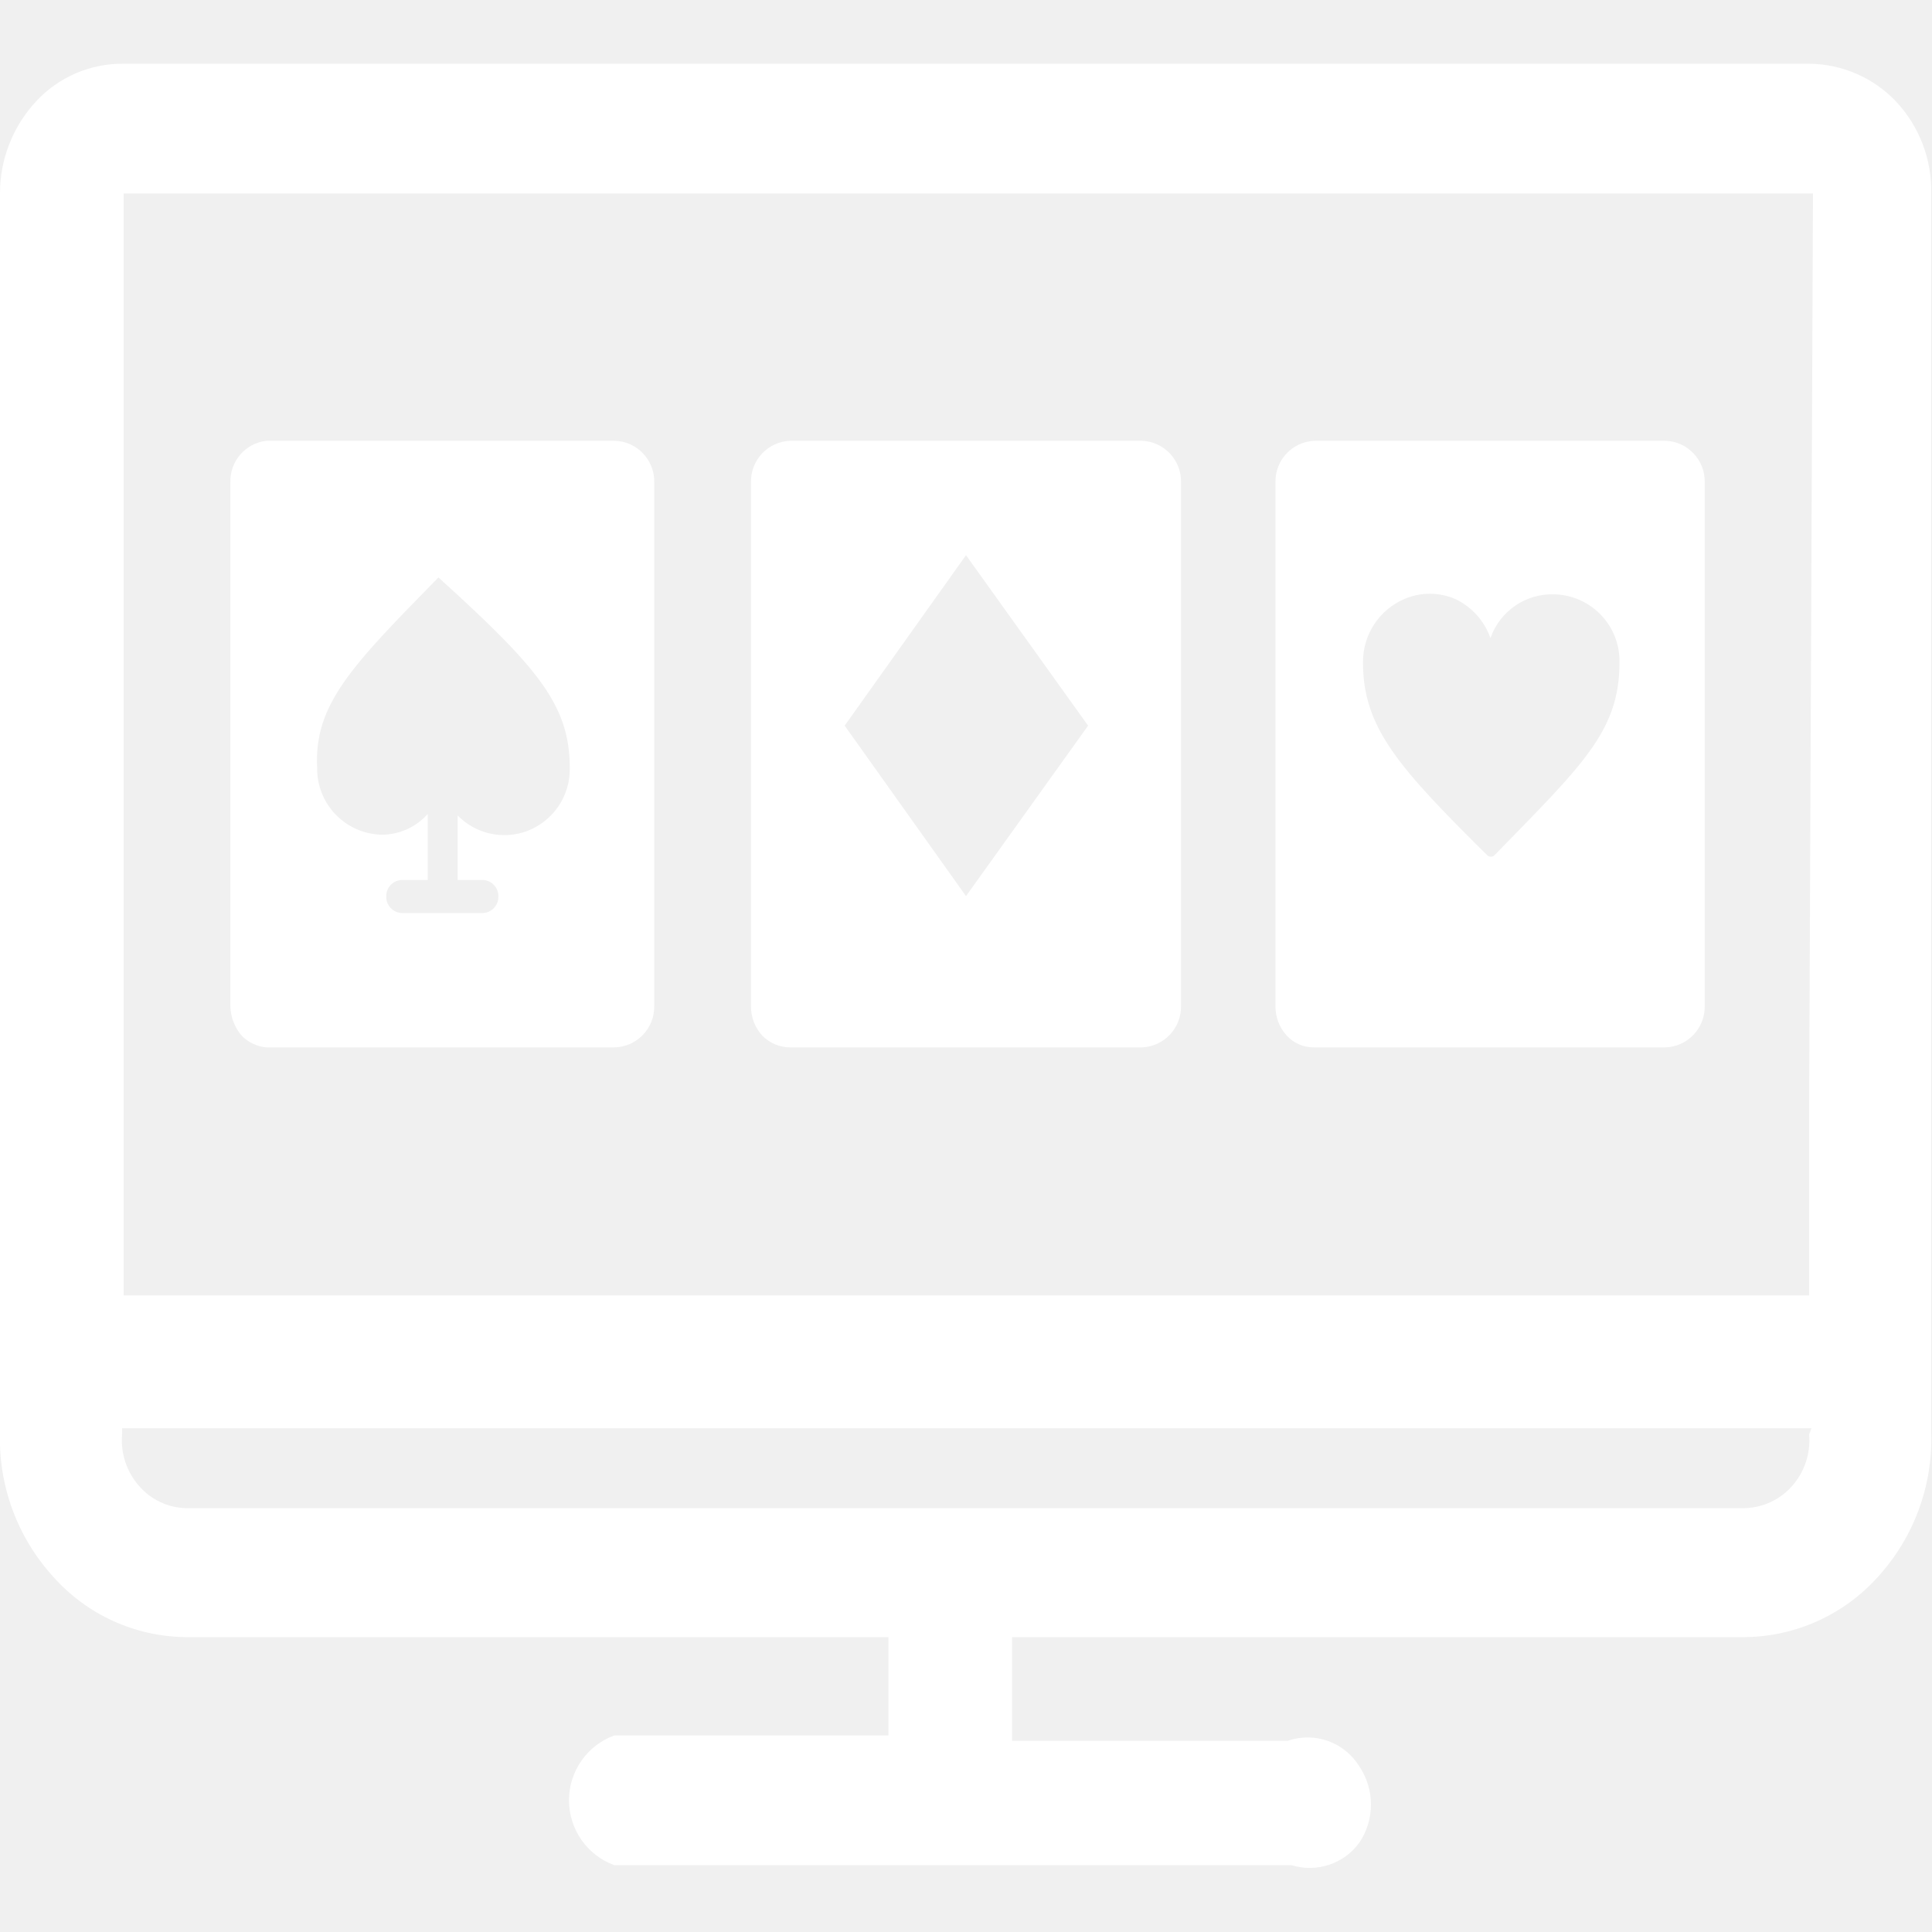
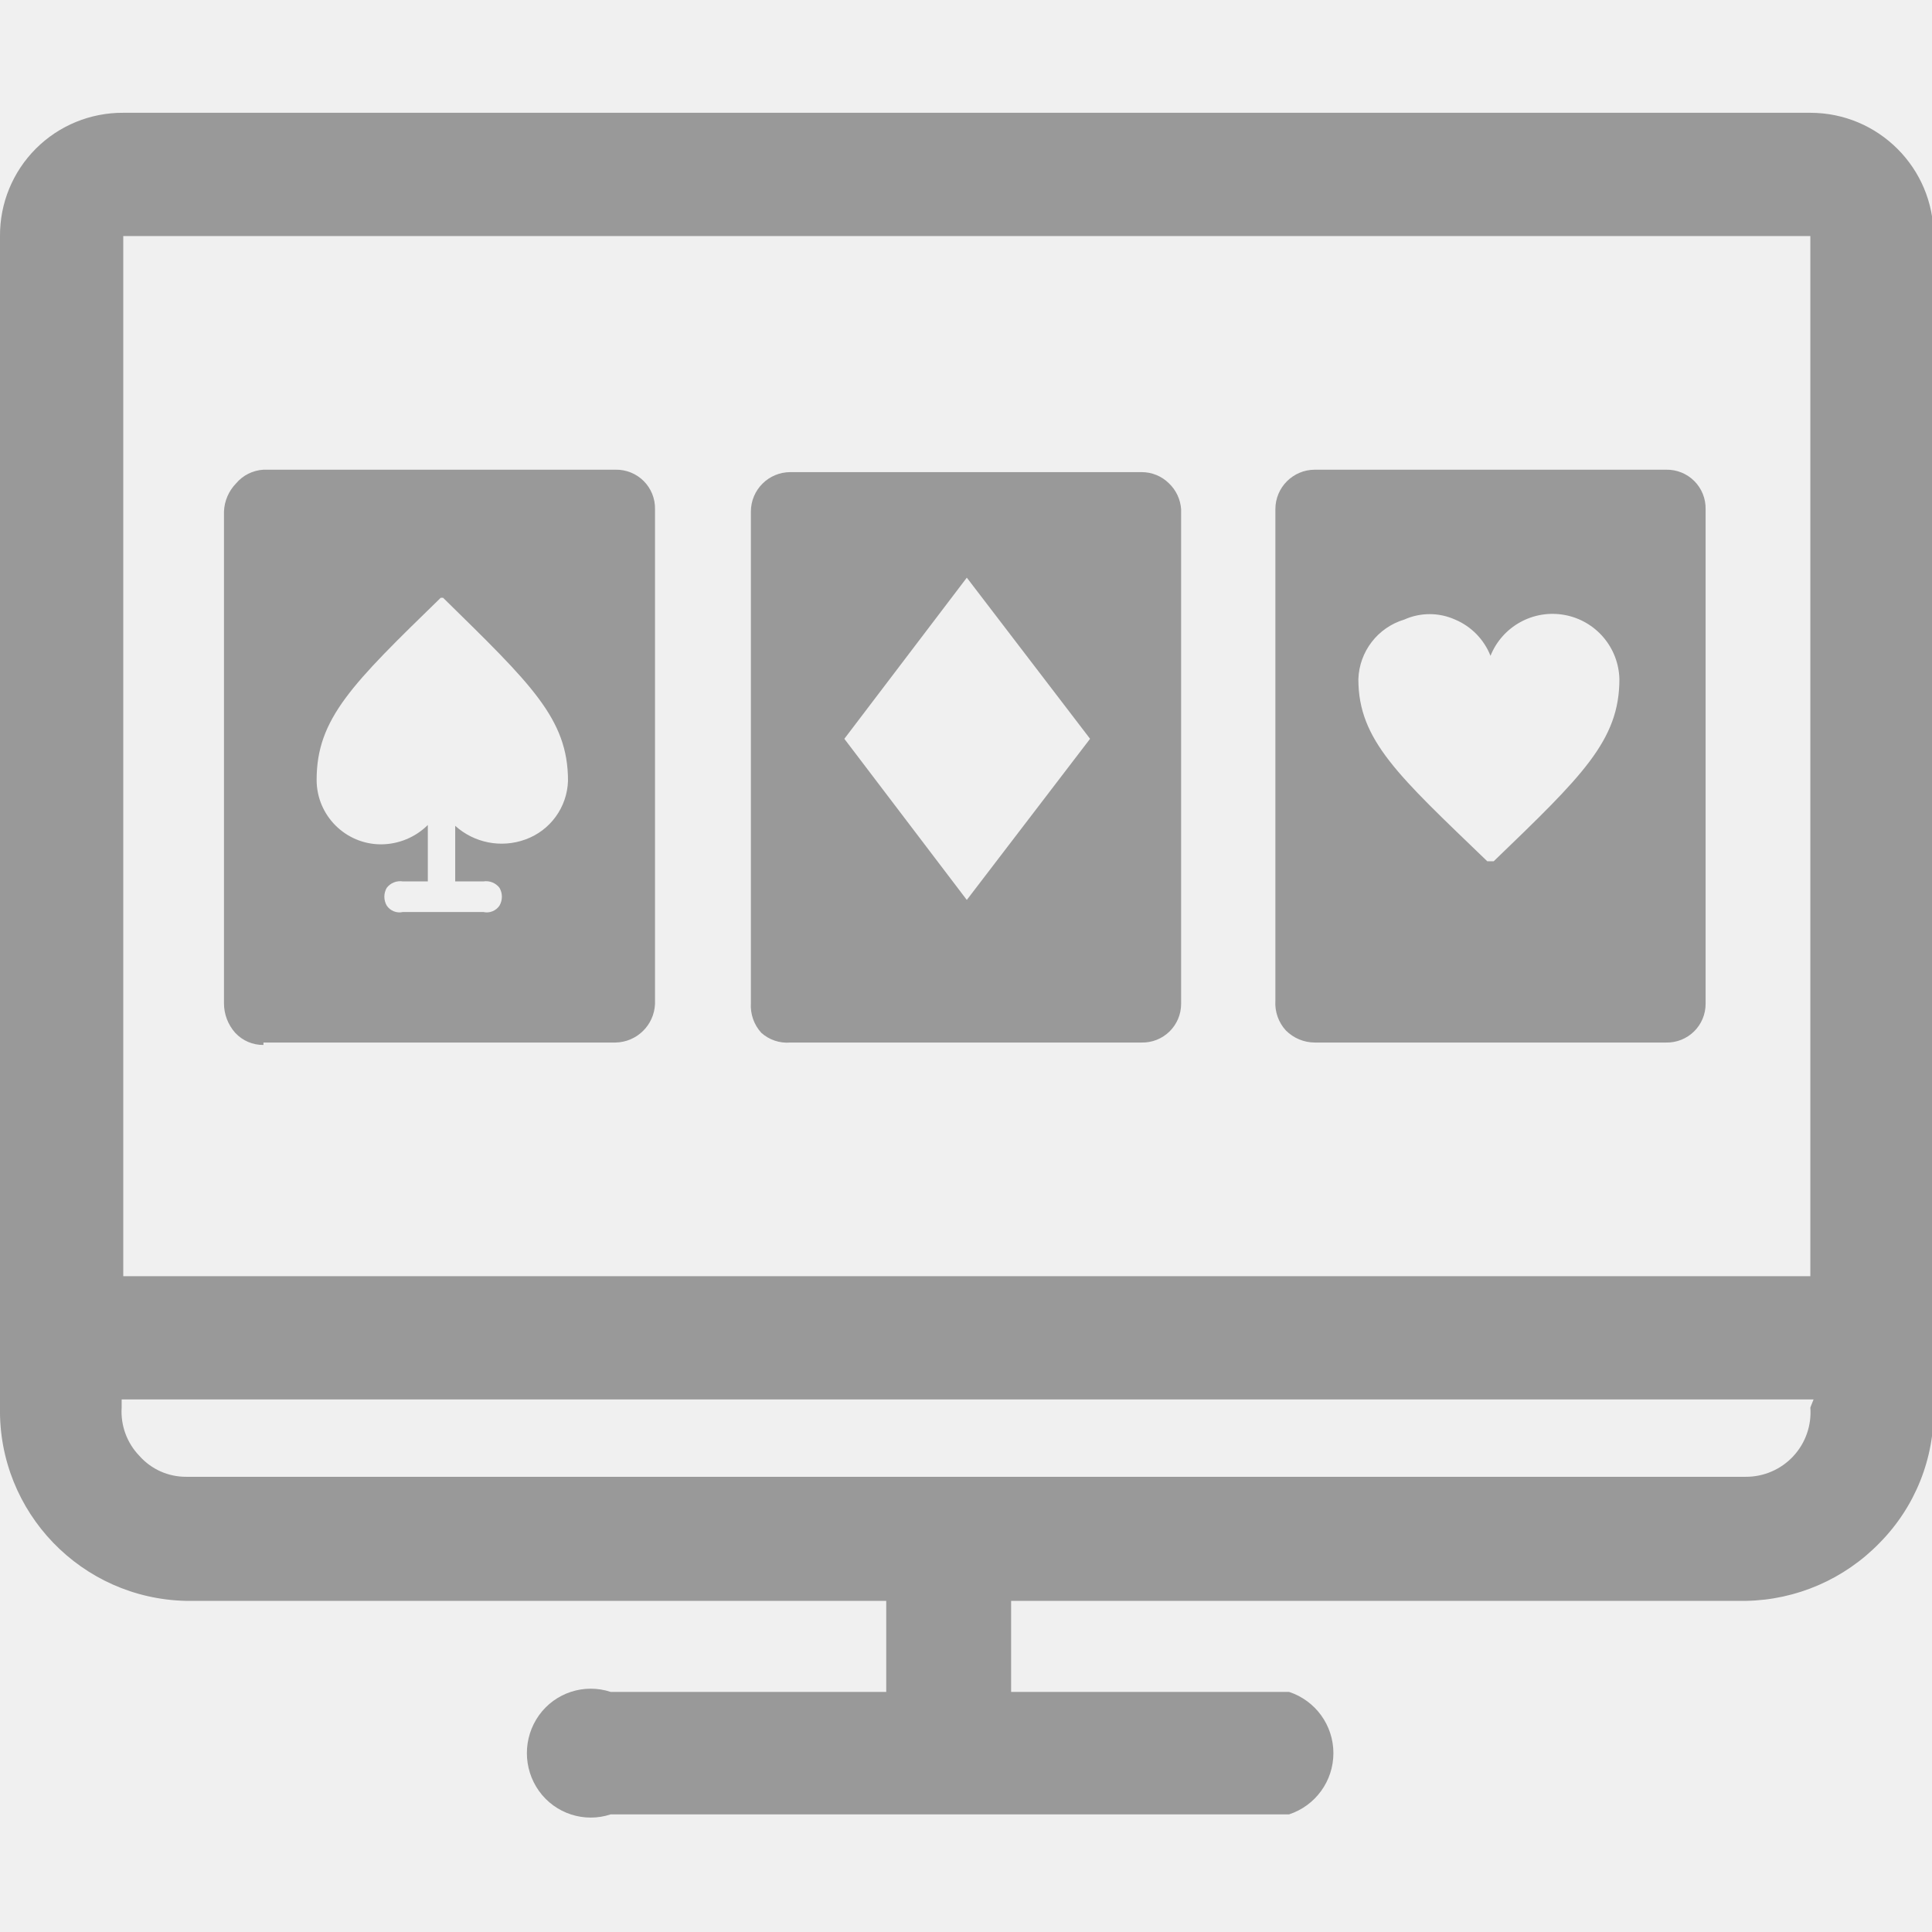
- <svg xmlns="http://www.w3.org/2000/svg" viewBox="0 0 25.16 25.16" fill="#fff">
-   <path d="M17.12,13.64h4.57a.53.53,0,0,0,.51-.54V6.28a.53.53,0,0,0-.51-.54H17.12a.53.53,0,0,0-.51.54V13.1a.56.56,0,0,0,.15.39A.48.48,0,0,0,17.12,13.64ZM18.29,7.8a.84.84,0,0,1,.66,0,.89.89,0,0,1,.46.51.85.85,0,0,1,.84-.57.87.87,0,0,1,.84.89c0,.89-.48,1.33-1.63,2.51h0a.07.07,0,0,1-.09,0C18.22,10,17.75,9.48,17.75,8.63a.89.89,0,0,1,.54-.83Z" />
-   <path d="M10.29,13.64h4.58a.53.53,0,0,0,.51-.54V6.28a.53.53,0,0,0-.51-.54H10.29a.53.53,0,0,0-.51.54V13.1a.56.56,0,0,0,.15.39A.51.51,0,0,0,10.29,13.64Zm2.29-6.41,1.59,2.22-1.59,2.22L11,9.45Z" />
-   <path d="M3.47,13.64H8a.53.53,0,0,0,.52-.54V6.28A.53.53,0,0,0,8,5.74H3.47A.53.53,0,0,0,3,6.28V13.1a.61.61,0,0,0,.15.39A.51.51,0,0,0,3.47,13.64ZM5.71,7.52h0l0,0,0,0C7,8.69,7.42,9.18,7.42,10a.86.86,0,0,1-.55.82.85.85,0,0,1-.91-.2v.84h.33a.21.21,0,0,1,.2.22.21.21,0,0,1-.2.21H5.23a.21.21,0,0,1-.2-.21.21.21,0,0,1,.2-.22h.34V10.6a.8.8,0,0,1-.6.27A.86.86,0,0,1,4.13,10C4.09,9.18,4.56,8.69,5.71,7.52Z" />
-   <path d="M23.56.83H1.61a1.53,1.53,0,0,0-1.14.49A1.76,1.76,0,0,0,0,2.52V18.66a2.66,2.66,0,0,0,.69,1.87,2.34,2.34,0,0,0,1.73.79h9.15V22.6H8a.9.9,0,0,0,0,1.69h8.82A.8.8,0,0,0,17.7,24a.89.89,0,0,0,0-1,.79.79,0,0,0-.93-.33H13.18V21.32h9.54a2.36,2.36,0,0,0,1.74-.79,2.66,2.66,0,0,0,.69-1.87V2.52a1.7,1.7,0,0,0-.46-1.2A1.58,1.58,0,0,0,23.56.83Zm0,17.85a.9.9,0,0,1-.22.67.85.85,0,0,1-.62.29H2.42a.83.83,0,0,1-.61-.29.9.9,0,0,1-.22-.67V18.6h22Zm0-4.3v2.49H1.61v-.74h0V14.36h0V2.52h22Z" />
+ <svg xmlns="http://www.w3.org/2000/svg" viewBox="0 0 23.98 23.98">
+   <path d="M16.32,12.94h4.36a.48.48,0,0,0,.49-.48V6.32a.48.48,0,0,0-.49-.49H16.32a.49.49,0,0,0-.49.49v6.1a.5.5,0,0,0,.13.37A.51.51,0,0,0,16.32,12.94Zm1.11-5.25a.77.77,0,0,1,.63,0,.81.81,0,0,1,.44.45.83.83,0,0,1,1.6.29c0,.76-.46,1.2-1.56,2.26h-.08c-1.1-1.06-1.6-1.5-1.6-2.26a.8.8,0,0,1,.57-.74Z" fill="#999" />
+   <path d="M9.81,12.94h4.36a.48.48,0,0,0,.49-.48V6.32A.49.49,0,0,0,14.51,6a.48.48,0,0,0-.34-.14H9.81a.49.49,0,0,0-.49.49v6.1a.5.5,0,0,0,.13.37A.48.48,0,0,0,9.81,12.94ZM12,7.17l1.53,2-1.53,2-1.52-2Z" fill="#999" />
+   <path d="M3.27,12.94H7.64a.5.5,0,0,0,.49-.48V6.32a.48.48,0,0,0-.49-.49H3.27A.48.48,0,0,0,2.93,6a.53.53,0,0,0-.15.35v6.1a.55.55,0,0,0,.14.37.47.47,0,0,0,.35.15ZM5.42,7.42H5.5c1.09,1.07,1.55,1.5,1.55,2.27a.8.8,0,0,1-.53.73.86.86,0,0,1-.87-.17v.69H6a.21.21,0,0,1,.2.08.22.22,0,0,1,0,.22.19.19,0,0,1-.2.08H5a.19.19,0,0,1-.2-.08.22.22,0,0,1,0-.22.21.21,0,0,1,.2-.08h.31v-.7a.83.83,0,0,1-.58.24.8.8,0,0,1-.8-.8c0-.76.44-1.19,1.54-2.26Z" fill="#999" />
+   <path d="M22.47,1.4H1.53A1.52,1.52,0,0,0,0,2.93V17.47a2.36,2.36,0,0,0,2.31,2.4H11V21H7.58a.79.79,0,0,0-.89.29.81.81,0,0,0,0,.94.79.79,0,0,0,.89.29H16A.8.8,0,0,0,16,21H12.55V19.87h9.12a2.37,2.37,0,0,0,1.66-.72A2.32,2.32,0,0,0,24,17.47V15.94a.17.17,0,0,0,0-.1V2.93A1.53,1.53,0,0,0,22.47,1.4Zm0,16.07a.8.8,0,0,1-.8.86H2.31a.77.77,0,0,1-.58-.26.79.79,0,0,1-.22-.6v-.1h21Zm0-3.87v2.24H1.53v-.66h0v-1.6h0V2.93H22.47Z" fill="#999" />
</svg>
